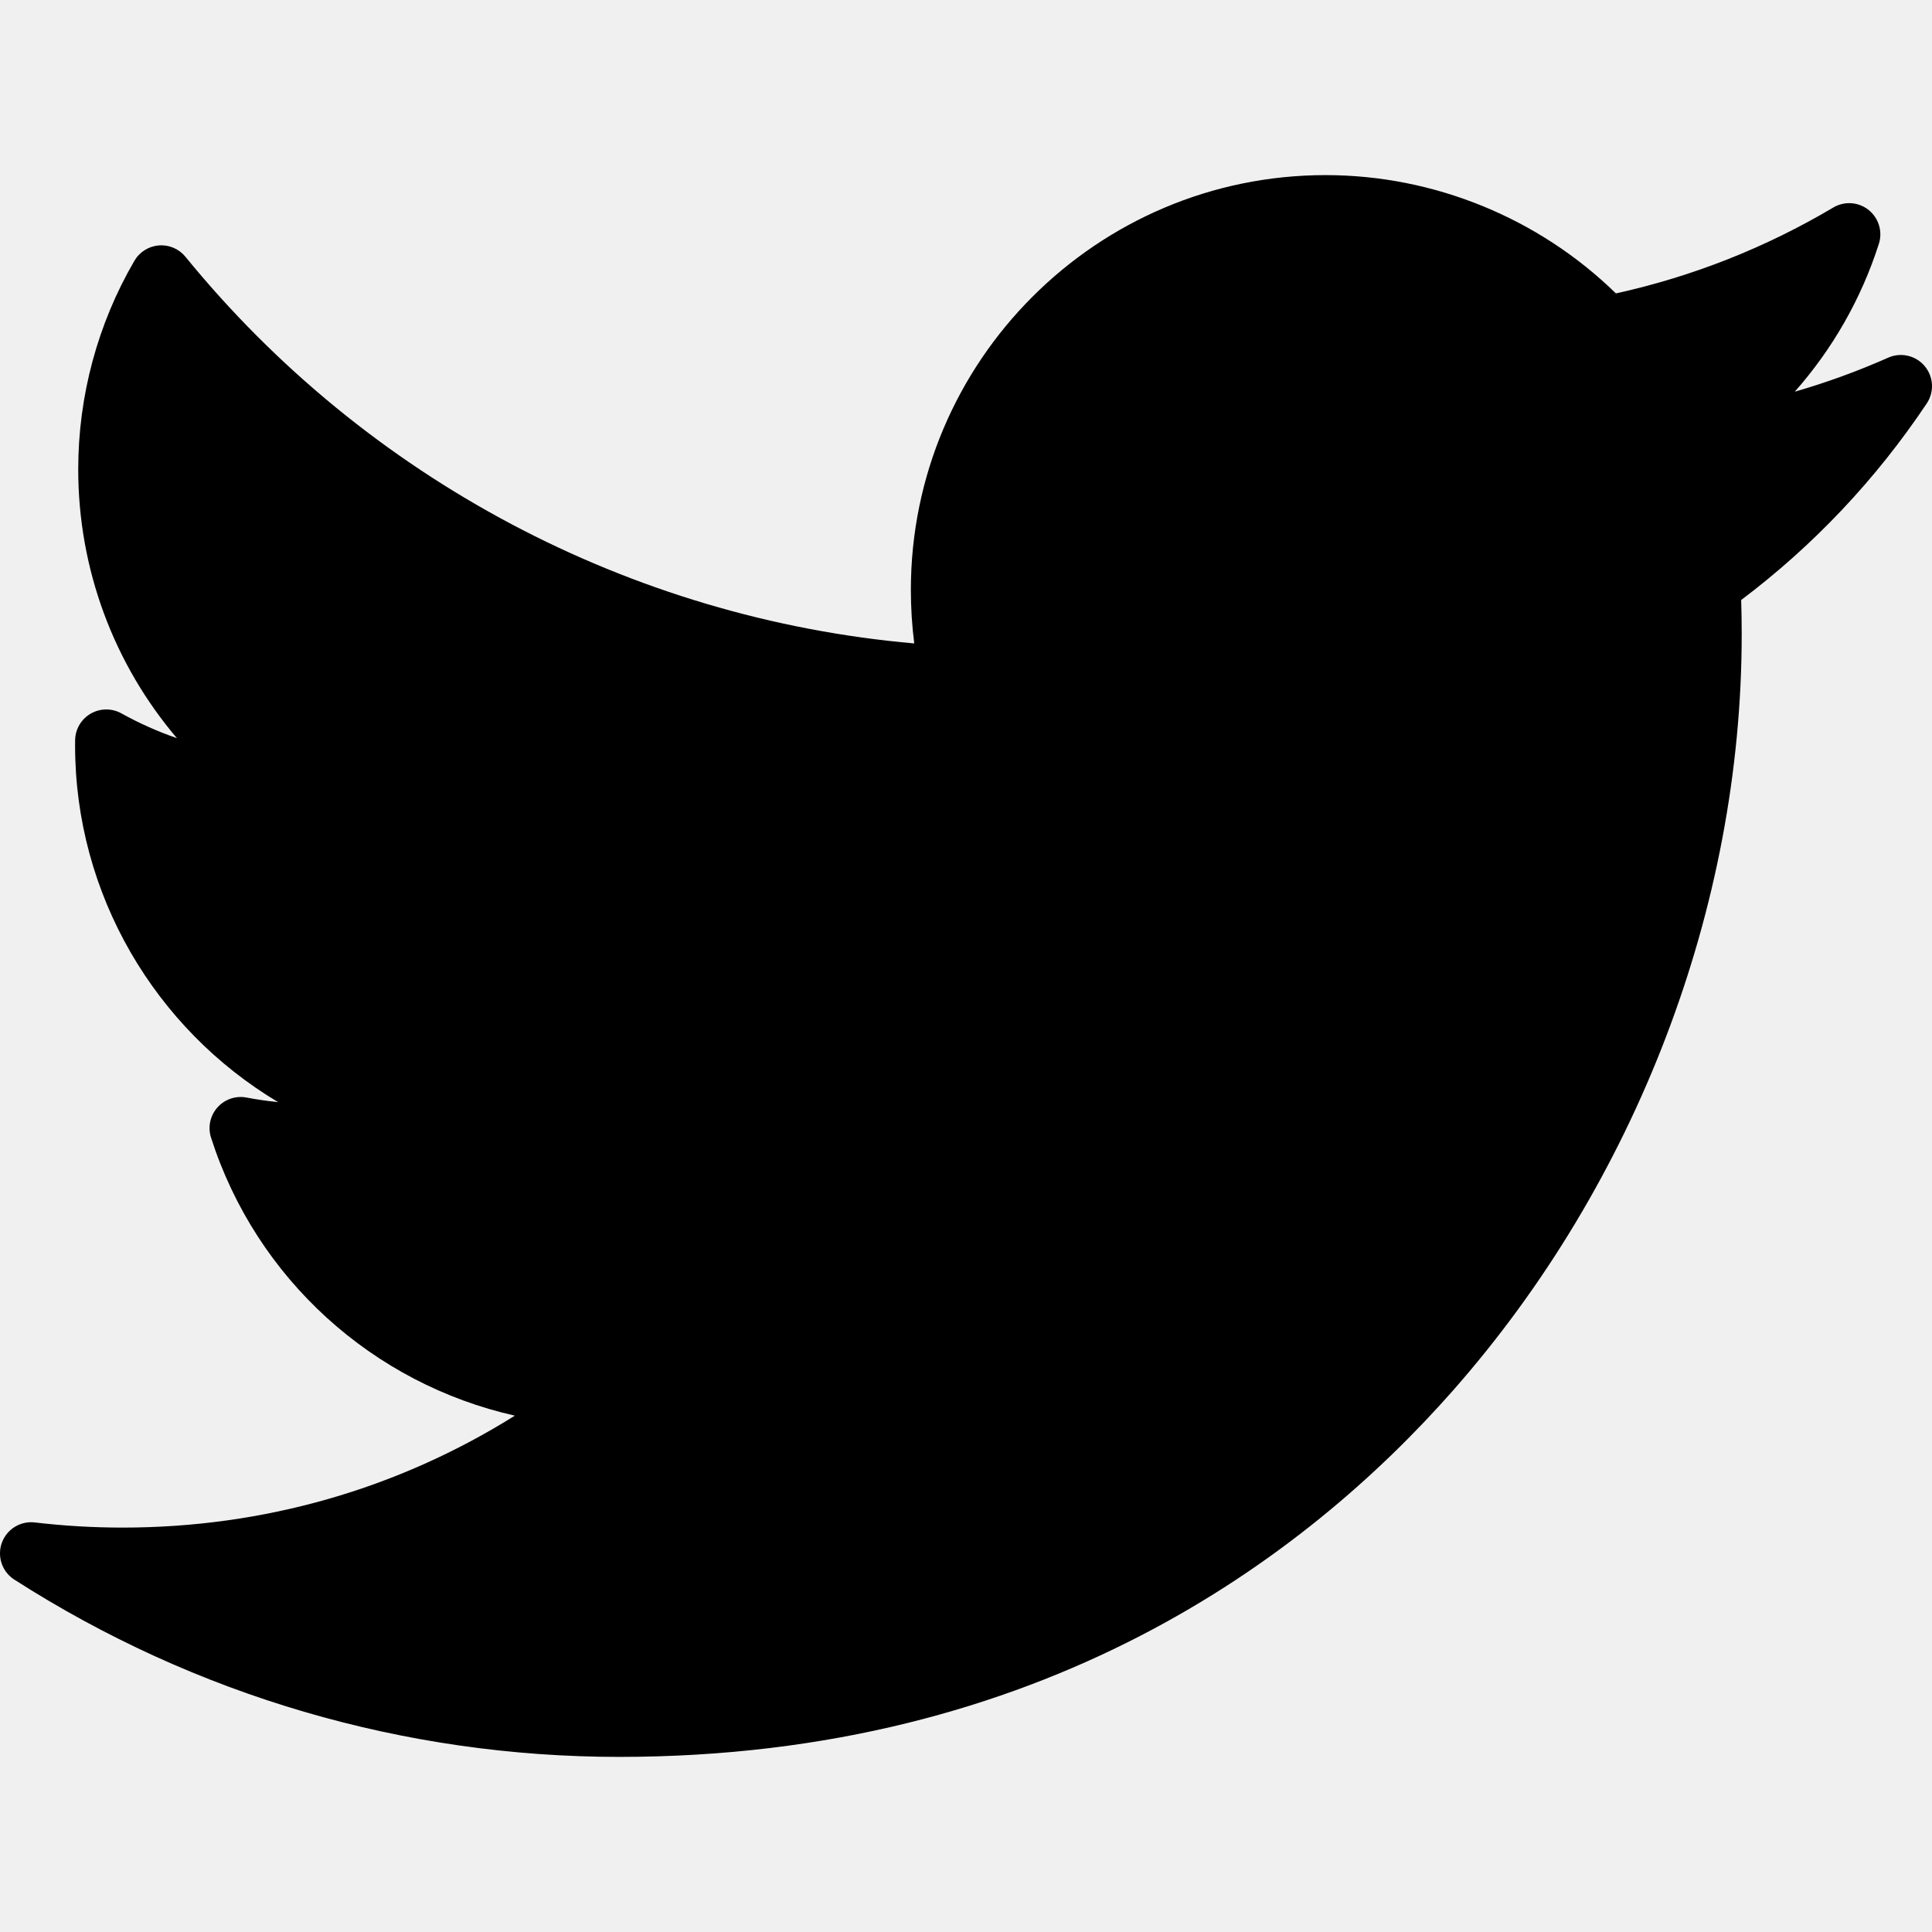
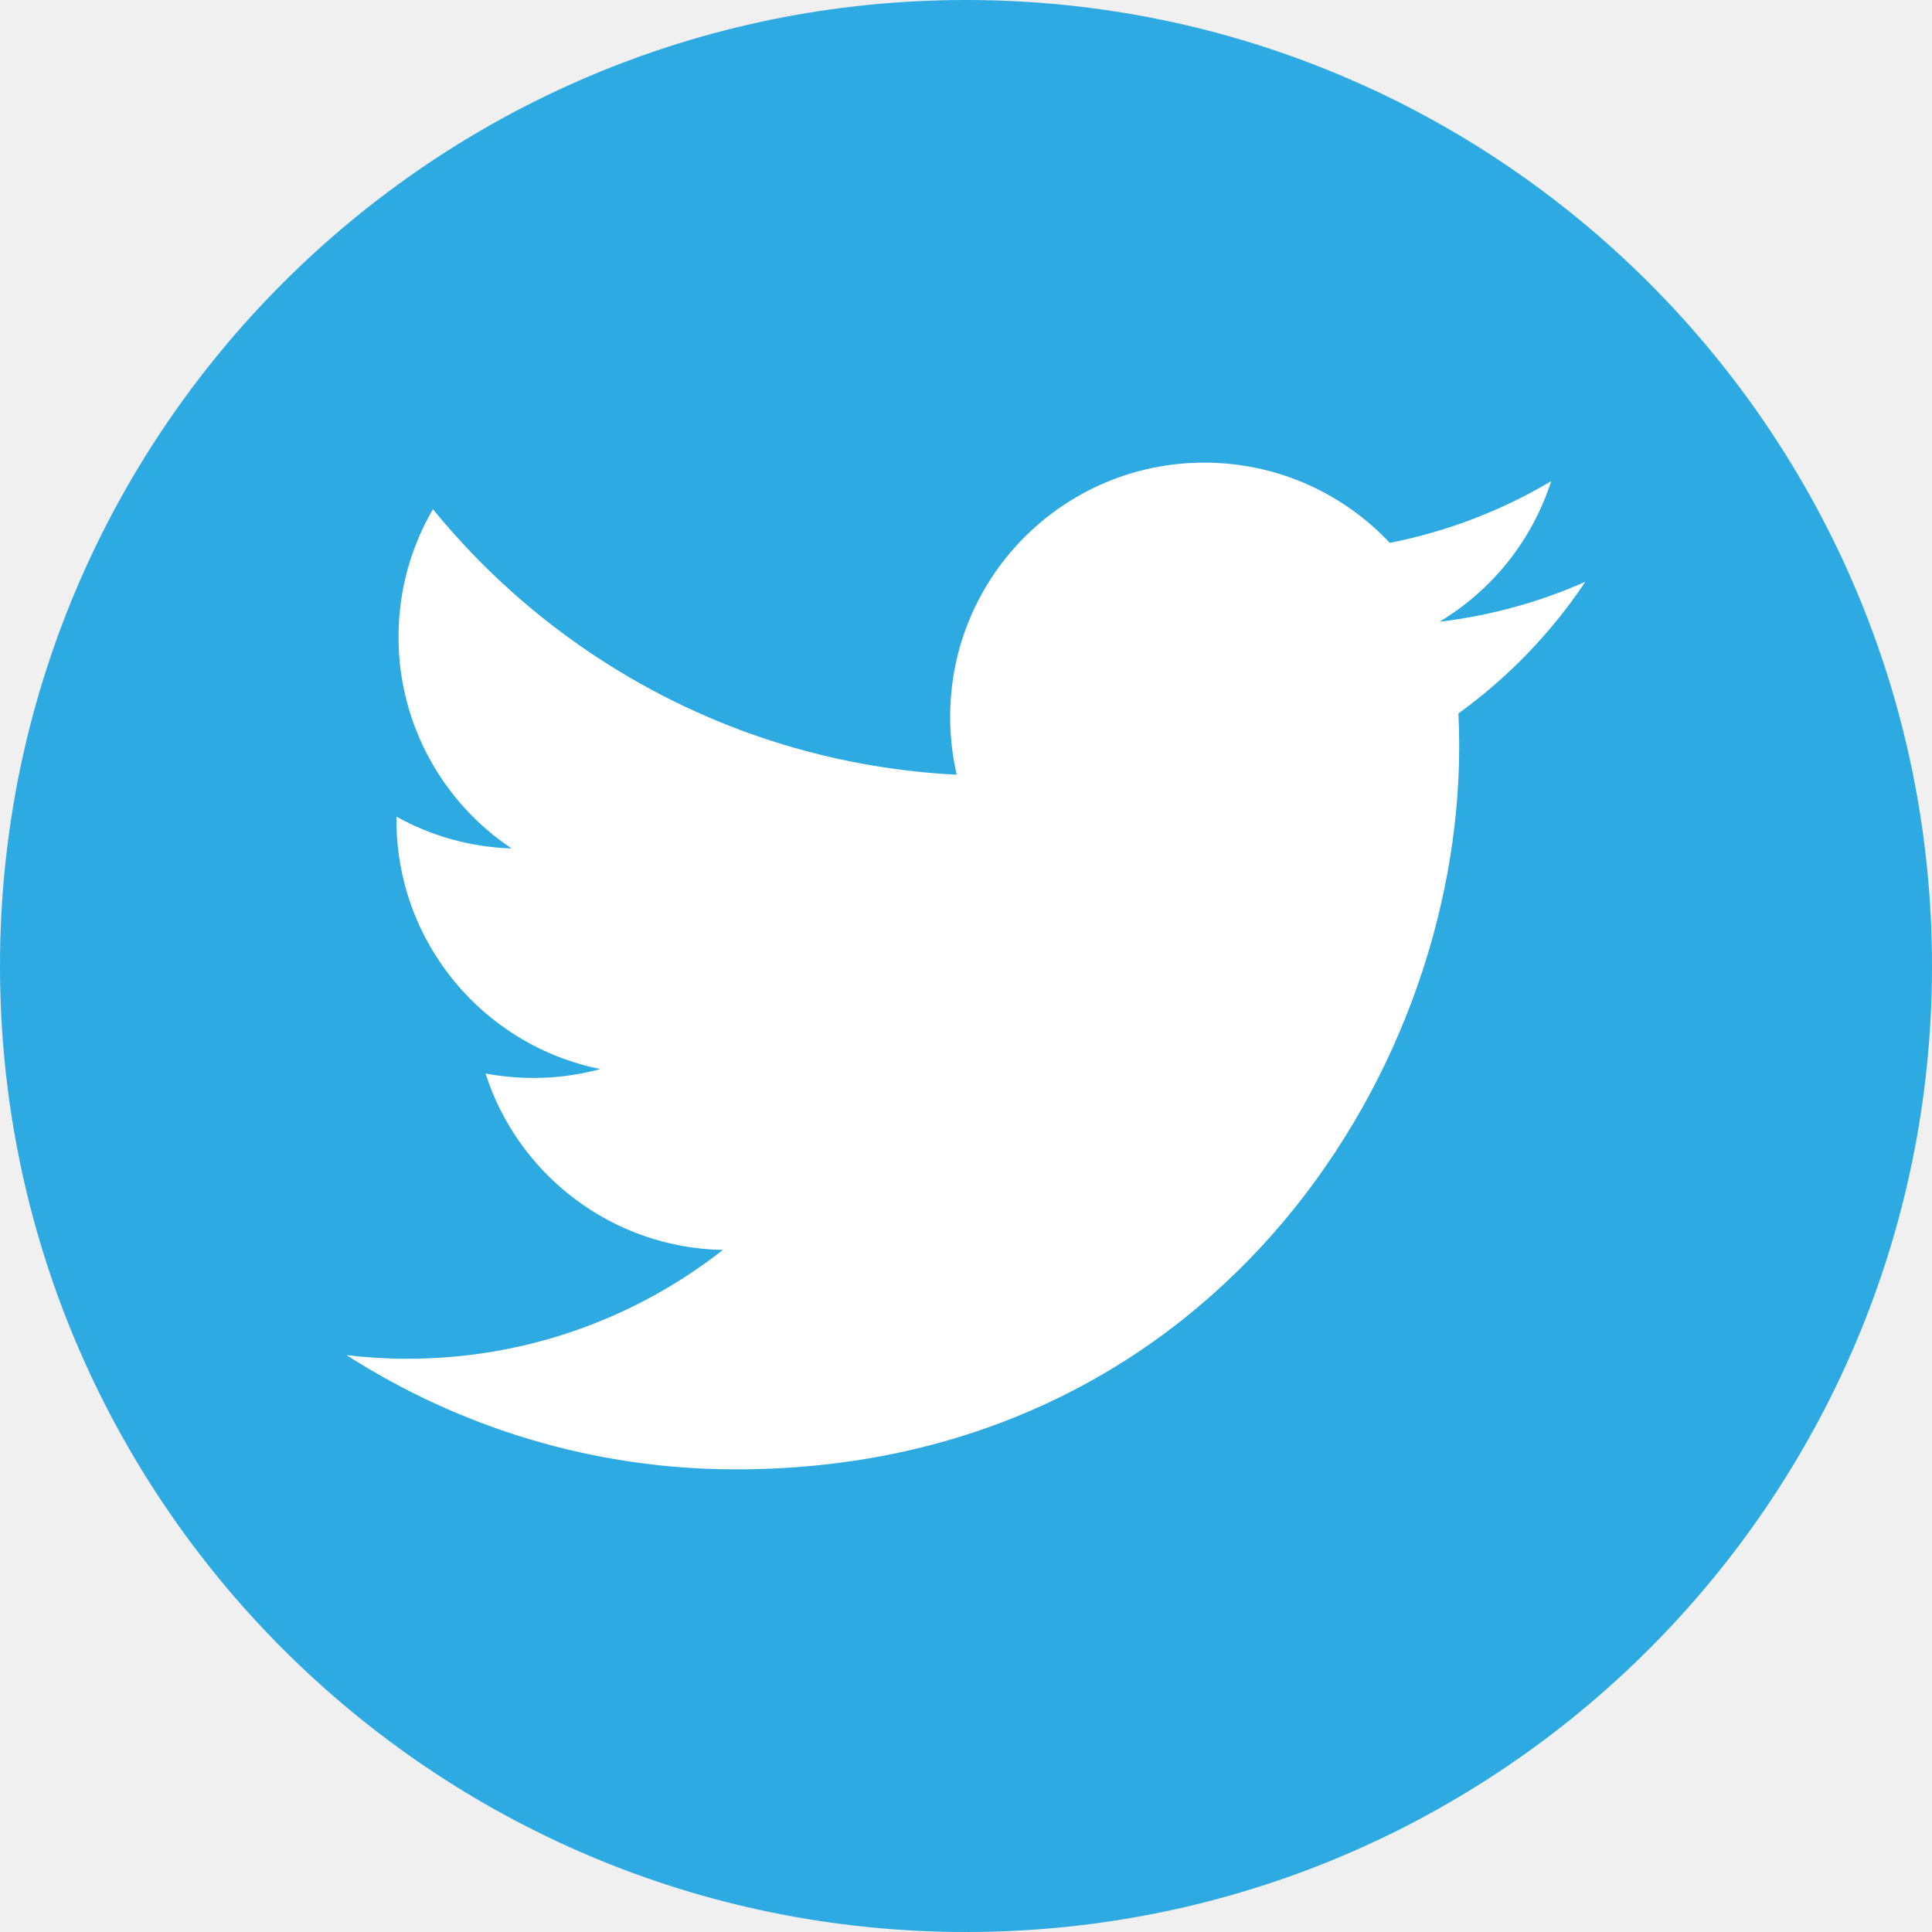
- <svg xmlns="http://www.w3.org/2000/svg" version="1.1" id="Layer_1" x="0px" y="0px" viewBox="0 0 310 310" style="enable-background:new 0 0 310 310;" xml:space="preserve">
-   <g id="XMLID_826_">
-     <path id="XMLID_827_" d="M302.973,57.388c-4.87,2.16-9.877,3.983-14.993,5.463c6.057-6.85,10.675-14.91,13.494-23.73   c0.632-1.977-0.023-4.141-1.648-5.434c-1.623-1.294-3.878-1.449-5.665-0.39c-10.865,6.444-22.587,11.075-34.878,13.783   c-12.381-12.098-29.197-18.983-46.581-18.983c-36.695,0-66.549,29.853-66.549,66.547c0,2.89,0.183,5.764,0.545,8.598   C101.163,99.244,58.83,76.863,29.76,41.204c-1.036-1.271-2.632-1.956-4.266-1.825c-1.635,0.128-3.104,1.05-3.93,2.467   c-5.896,10.117-9.013,21.688-9.013,33.461c0,16.035,5.725,31.249,15.838,43.137c-3.075-1.065-6.059-2.396-8.907-3.977   c-1.529-0.851-3.395-0.838-4.914,0.033c-1.52,0.871-2.473,2.473-2.513,4.224c-0.007,0.295-0.007,0.59-0.007,0.889   c0,23.935,12.882,45.484,32.577,57.229c-1.692-0.169-3.383-0.414-5.063-0.735c-1.732-0.331-3.513,0.276-4.681,1.597   c-1.17,1.32-1.557,3.16-1.018,4.84c7.29,22.76,26.059,39.501,48.749,44.605c-18.819,11.787-40.34,17.961-62.932,17.961   c-4.714,0-9.455-0.277-14.095-0.826c-2.305-0.274-4.509,1.087-5.294,3.279c-0.785,2.193,0.047,4.638,2.008,5.895   c29.023,18.609,62.582,28.445,97.047,28.445c67.754,0,110.139-31.95,133.764-58.753c29.46-33.421,46.356-77.658,46.356-121.367   c0-1.826-0.028-3.67-0.084-5.508c11.623-8.757,21.63-19.355,29.773-31.536c1.237-1.85,1.103-4.295-0.33-5.998   C307.394,57.037,305.009,56.486,302.973,57.388z" />
-   </g>
-   <g>
- </g>
-   <g>
- </g>
-   <g>
- </g>
-   <g>
- </g>
-   <g>
- </g>
-   <g>
- </g>
-   <g>
- </g>
-   <g>
- </g>
-   <g>
- </g>
-   <g>
- </g>
-   <g>
- </g>
-   <g>
- </g>
-   <g>
- </g>
-   <g>
- </g>
-   <g>
- </g>
+ <svg xmlns="http://www.w3.org/2000/svg" width="2500" height="2500" viewBox="126.444 2.281 589 589" id="twitter">
+   <circle cx="420.944" cy="296.781" r="294.5" fill="#2daae1" />
+   <path fill="#fff" d="M609.773 179.634c-13.891 6.164-28.811 10.331-44.498 12.204 16.01-9.587 28.275-24.779 34.066-42.86a154.78 154.78 0 0 1-49.209 18.801c-14.125-15.056-34.267-24.456-56.551-24.456-42.773 0-77.462 34.675-77.462 77.473 0 6.064.683 11.98 1.996 17.66-64.389-3.236-121.474-34.079-159.684-80.945-6.672 11.446-10.491 24.754-10.491 38.953 0 26.875 13.679 50.587 34.464 64.477a77.122 77.122 0 0 1-35.097-9.686v.979c0 37.54 26.701 68.842 62.145 75.961-6.511 1.784-13.344 2.716-20.413 2.716-4.998 0-9.847-.473-14.584-1.364 9.859 30.769 38.471 53.166 72.363 53.799-26.515 20.785-59.925 33.175-96.212 33.175-6.25 0-12.427-.373-18.491-1.104 34.291 21.988 75.006 34.824 118.759 34.824 142.496 0 220.428-118.052 220.428-220.428 0-3.361-.074-6.697-.236-10.021a157.855 157.855 0 0 0 38.707-40.158z" />
</svg>
